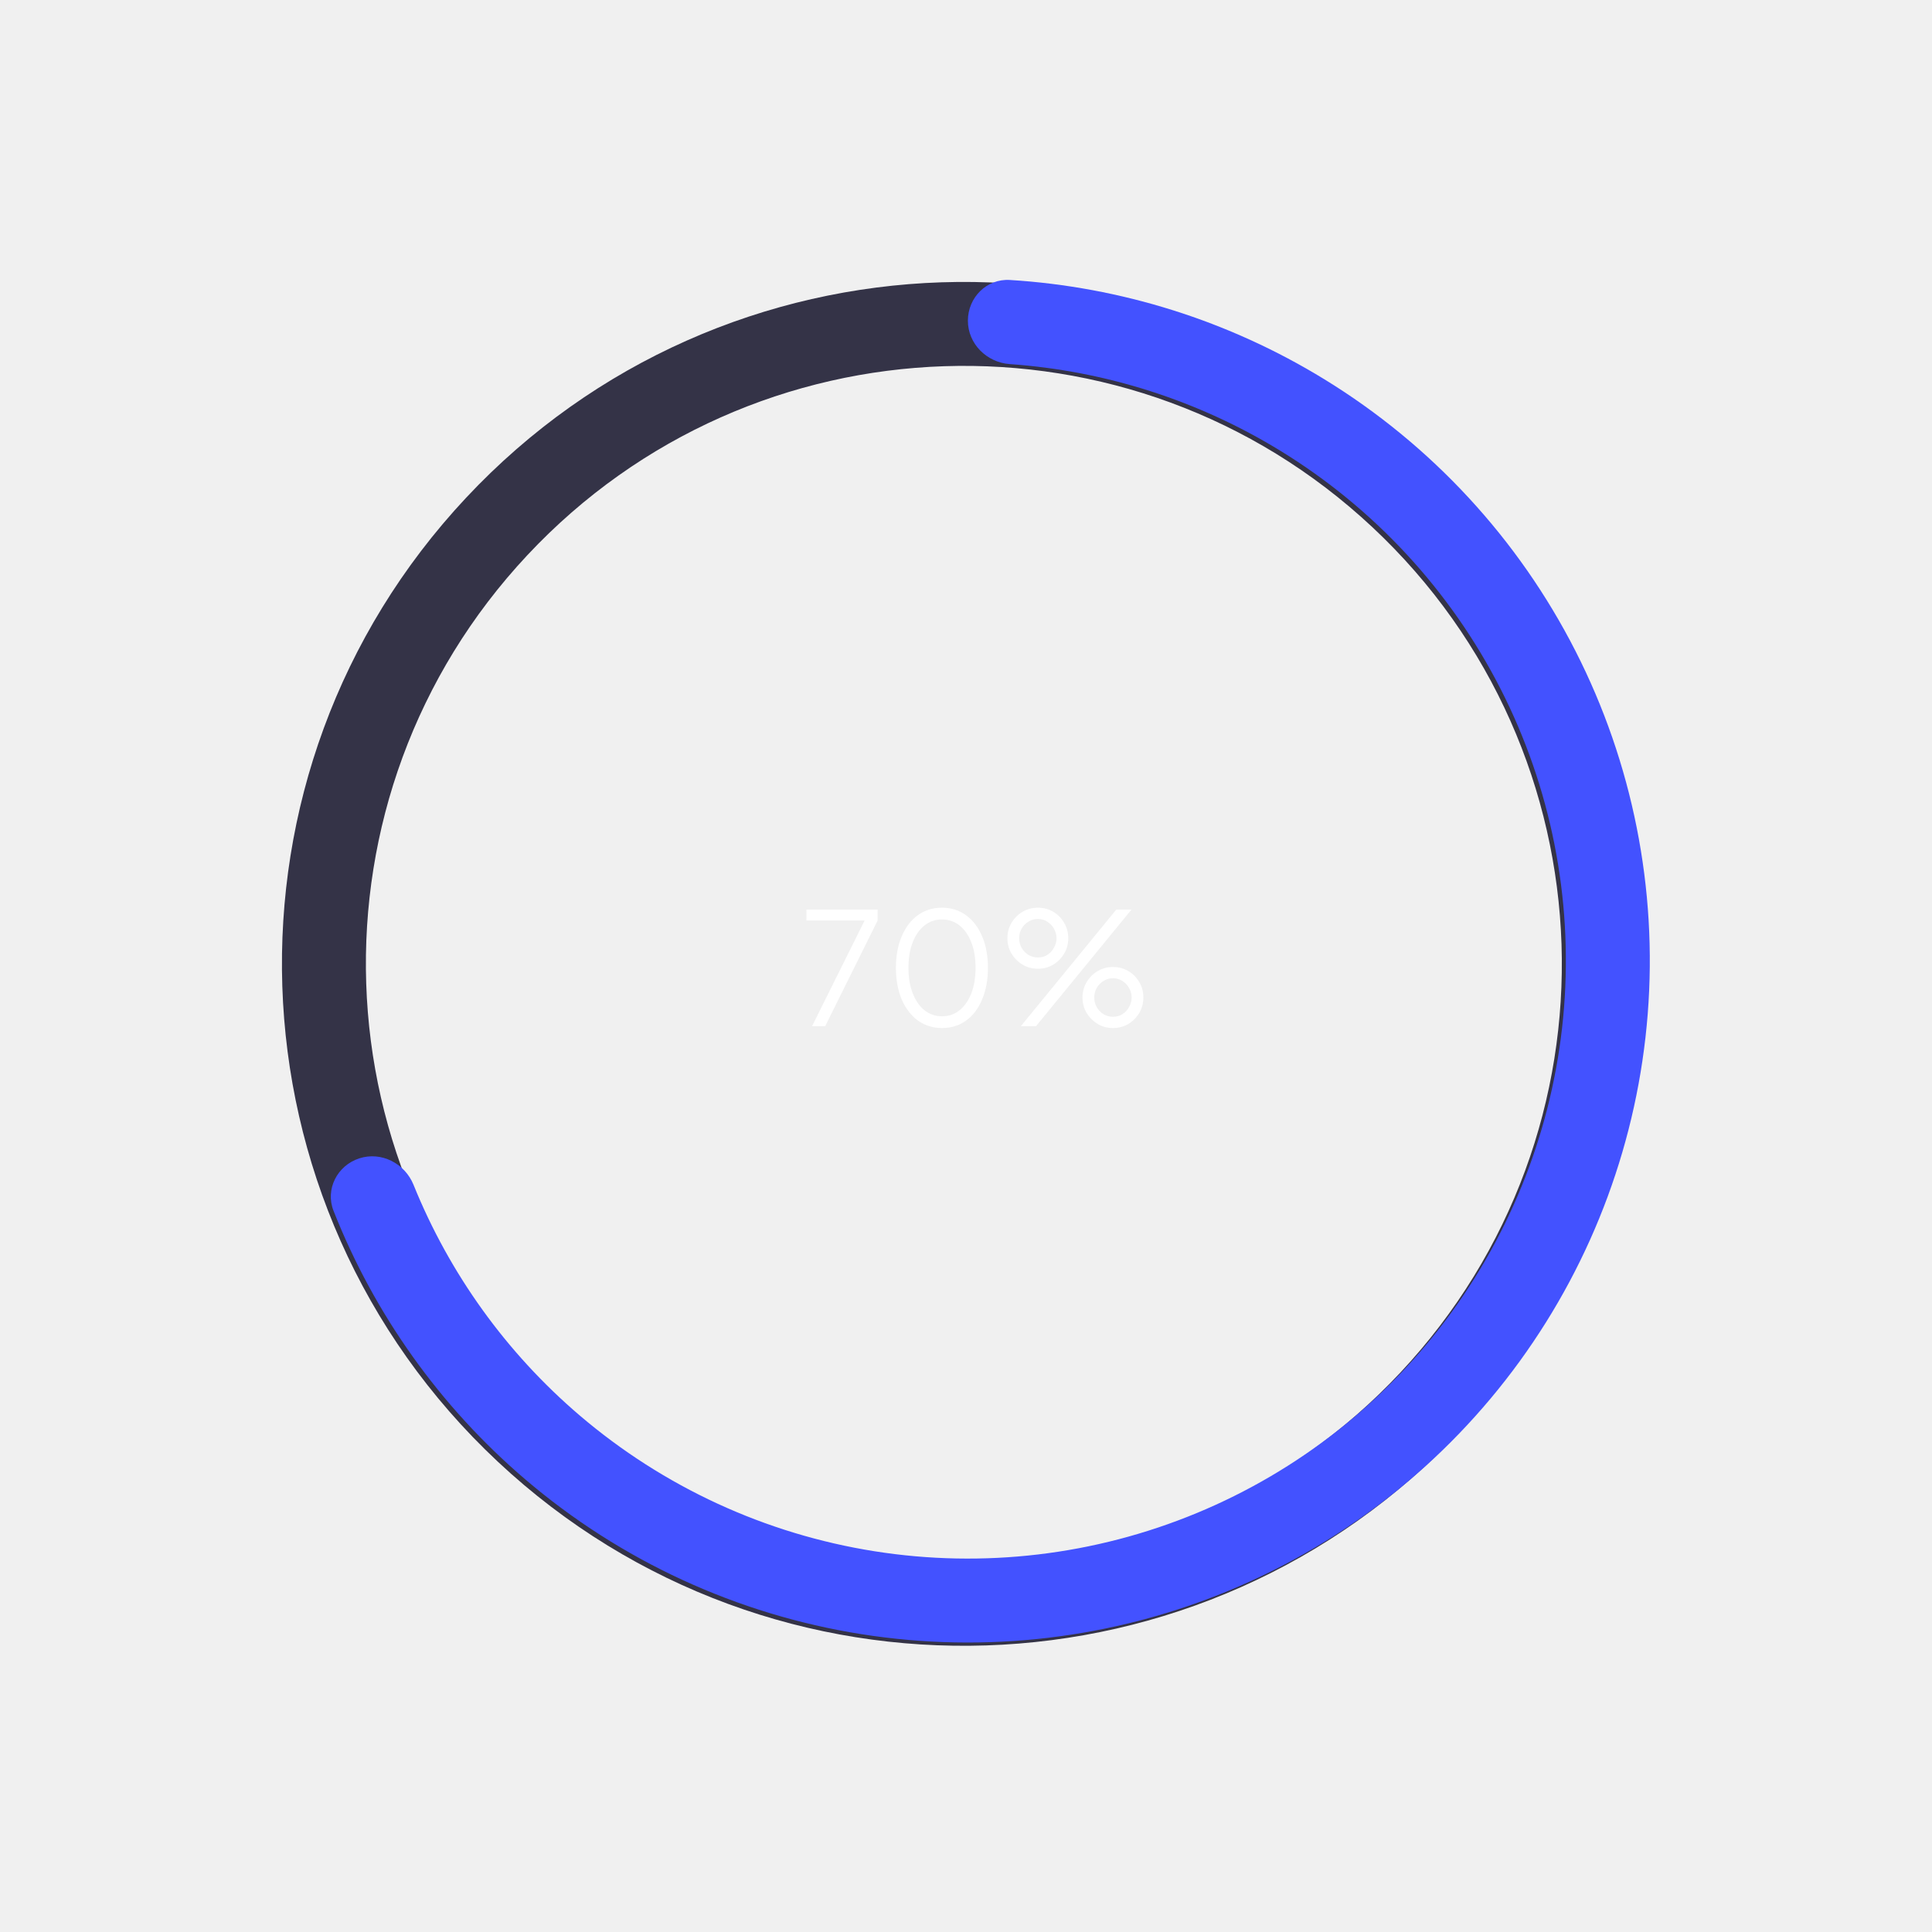
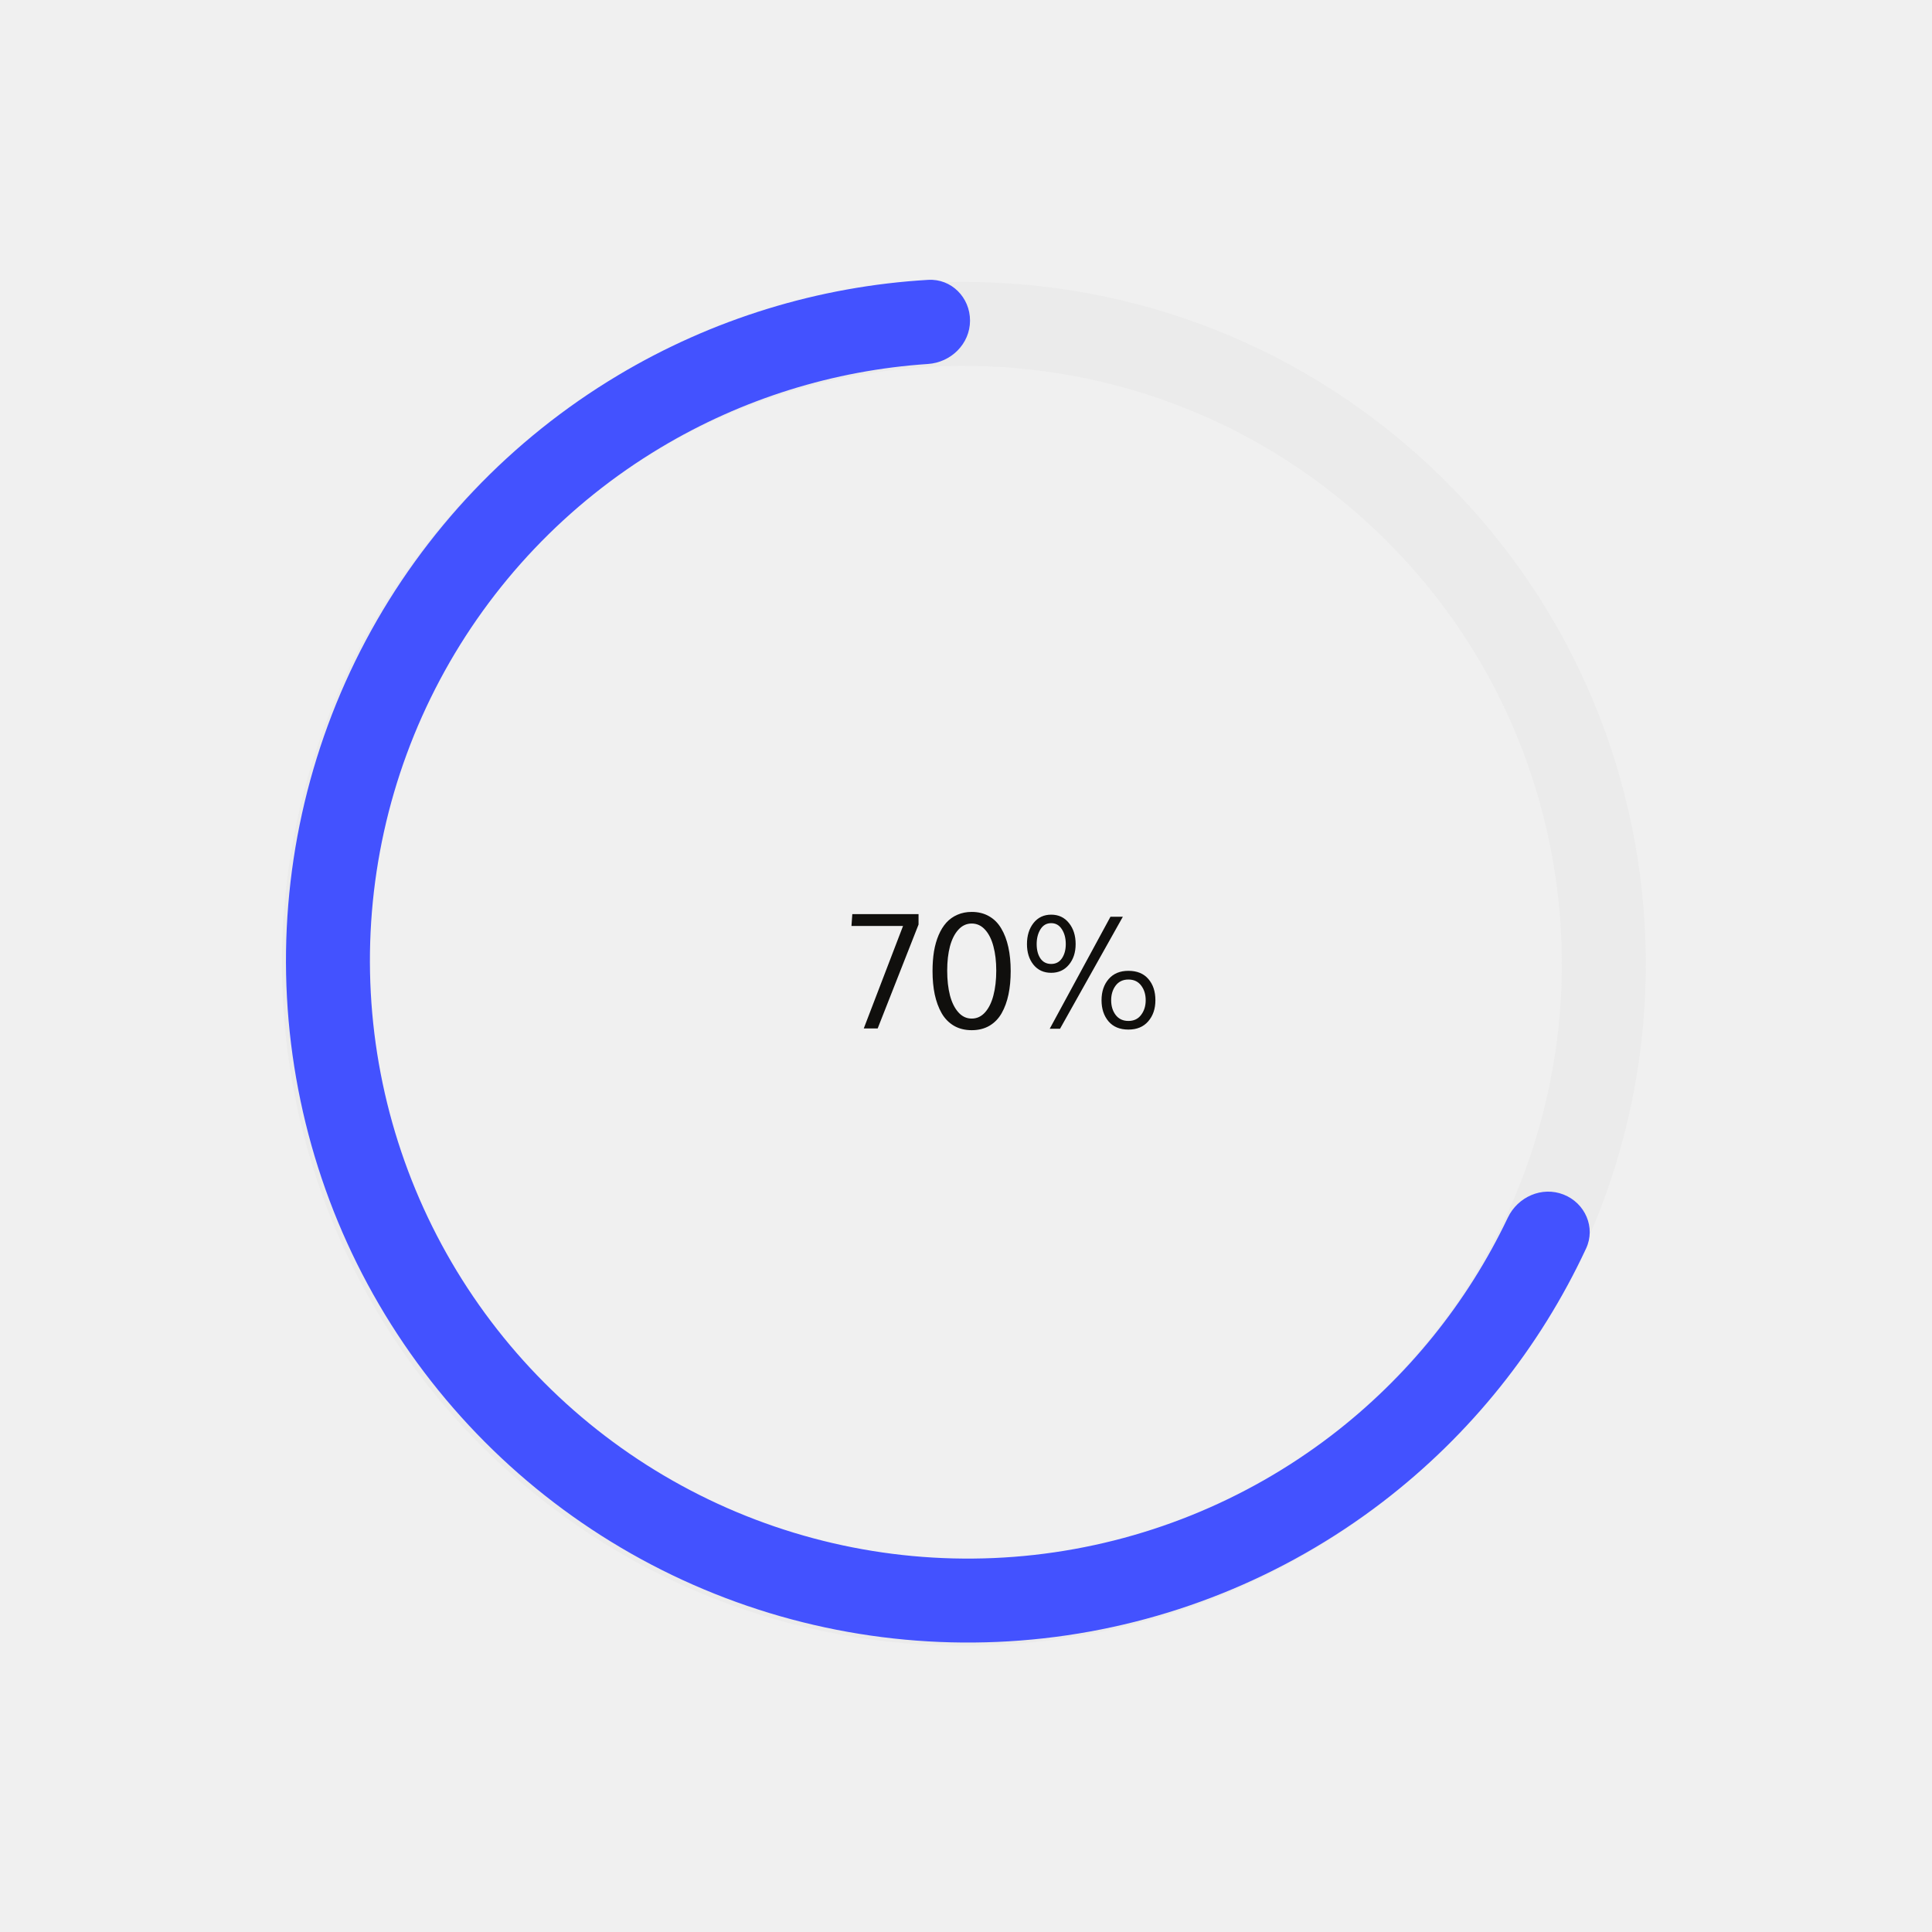
<svg xmlns="http://www.w3.org/2000/svg" width="273" height="273" viewBox="0 0 273 273" fill="none">
-   <path d="M114.747 145L122.176 130.075H113.951V128.528H124.011V130.075L116.604 145H114.747ZM133.12 145.265C131.823 145.265 130.68 144.912 129.693 144.204C128.72 143.482 127.961 142.487 127.415 141.219C126.87 139.937 126.597 138.448 126.597 136.753C126.597 135.058 126.87 133.576 127.415 132.309C127.961 131.026 128.72 130.031 129.693 129.324C130.666 128.616 131.801 128.262 133.098 128.262C134.395 128.262 135.53 128.616 136.503 129.324C137.476 130.031 138.235 131.026 138.78 132.309C139.325 133.576 139.598 135.058 139.598 136.753C139.598 138.448 139.325 139.937 138.78 141.219C138.249 142.502 137.498 143.496 136.525 144.204C135.552 144.912 134.417 145.265 133.12 145.265ZM133.12 143.607C134.063 143.607 134.889 143.32 135.596 142.745C136.304 142.17 136.856 141.374 137.254 140.357C137.652 139.325 137.851 138.124 137.851 136.753C137.851 135.382 137.652 134.188 137.254 133.171C136.856 132.139 136.304 131.343 135.596 130.783C134.889 130.208 134.056 129.921 133.098 129.921C132.154 129.921 131.329 130.208 130.621 130.783C129.914 131.343 129.361 132.139 128.963 133.171C128.565 134.188 128.366 135.382 128.366 136.753C128.366 138.109 128.565 139.303 128.963 140.335C129.361 141.367 129.914 142.17 130.621 142.745C131.344 143.32 132.176 143.607 133.12 143.607ZM144.251 145L157.738 128.528H159.883L146.395 145H144.251ZM146.661 136.885C145.865 136.885 145.142 136.694 144.494 136.311C143.845 135.913 143.322 135.389 142.924 134.741C142.541 134.092 142.349 133.37 142.349 132.574C142.349 131.778 142.541 131.056 142.924 130.407C143.322 129.744 143.845 129.221 144.494 128.837C145.142 128.454 145.865 128.262 146.661 128.262C147.457 128.262 148.179 128.454 148.828 128.837C149.476 129.221 149.992 129.744 150.375 130.407C150.759 131.056 150.95 131.778 150.95 132.574C150.95 133.37 150.759 134.092 150.375 134.741C149.992 135.389 149.476 135.913 148.828 136.311C148.179 136.694 147.457 136.885 146.661 136.885ZM146.661 135.294C147.177 135.294 147.626 135.168 148.009 134.918C148.407 134.652 148.717 134.313 148.938 133.901C149.174 133.473 149.292 133.031 149.292 132.574C149.292 132.102 149.174 131.66 148.938 131.247C148.717 130.835 148.407 130.503 148.009 130.252C147.626 129.987 147.177 129.854 146.661 129.854C146.16 129.854 145.703 129.987 145.29 130.252C144.892 130.503 144.575 130.835 144.339 131.247C144.118 131.66 144.007 132.102 144.007 132.574C144.007 133.031 144.118 133.473 144.339 133.901C144.575 134.313 144.892 134.652 145.29 134.918C145.703 135.168 146.16 135.294 146.661 135.294ZM157.274 145.265C156.478 145.265 155.755 145.074 155.107 144.69C154.458 144.292 153.935 143.769 153.537 143.121C153.154 142.472 152.962 141.75 152.962 140.954C152.962 140.158 153.154 139.436 153.537 138.787C153.935 138.124 154.458 137.6 155.107 137.217C155.755 136.834 156.478 136.642 157.274 136.642C158.07 136.642 158.792 136.834 159.441 137.217C160.089 137.6 160.605 138.124 160.988 138.787C161.372 139.436 161.563 140.158 161.563 140.954C161.563 141.75 161.372 142.472 160.988 143.121C160.605 143.769 160.089 144.292 159.441 144.69C158.792 145.074 158.07 145.265 157.274 145.265ZM157.274 143.673C157.79 143.673 158.239 143.548 158.622 143.297C159.02 143.032 159.33 142.693 159.551 142.28C159.787 141.853 159.905 141.411 159.905 140.954C159.905 140.482 159.787 140.04 159.551 139.627C159.33 139.214 159.02 138.883 158.622 138.632C158.239 138.367 157.79 138.234 157.274 138.234C156.773 138.234 156.316 138.367 155.903 138.632C155.505 138.883 155.188 139.214 154.952 139.627C154.731 140.04 154.62 140.482 154.62 140.954C154.62 141.411 154.731 141.853 154.952 142.28C155.188 142.693 155.505 143.032 155.903 143.297C156.316 143.548 156.773 143.673 157.274 143.673Z" fill="white" />
-   <path d="M202.059 65.86C240.906 102.233 242.911 163.212 206.537 202.059C170.164 240.905 109.185 242.911 70.338 206.537C31.492 170.163 29.487 109.185 65.86 70.338C102.234 31.491 163.212 29.486 202.059 65.86ZM78.446 197.878C112.511 229.774 165.982 228.016 197.878 193.951C229.774 159.886 228.016 106.415 193.951 74.519C159.887 42.623 106.415 44.381 74.519 78.446C42.623 112.511 44.382 165.982 78.446 197.878Z" fill="#343347" />
-   <path d="M136.767 45.311C136.767 42.035 139.425 39.361 142.695 39.562C158.395 40.529 173.652 45.329 187.115 53.579C202.267 62.864 214.556 76.159 222.624 91.993C230.692 107.826 234.224 125.583 232.829 143.299C231.435 161.015 225.169 178 214.723 192.377C204.278 206.754 190.06 217.962 173.642 224.763C157.224 231.563 139.245 233.691 121.693 230.911C104.141 228.131 87.7 220.552 74.187 209.011C62.181 198.756 52.901 185.729 47.13 171.096C45.928 168.049 47.65 164.695 50.765 163.682V163.682C53.88 162.67 57.207 164.385 58.435 167.422C63.514 179.977 71.548 191.157 81.891 199.99C93.74 210.111 108.158 216.757 123.549 219.195C138.94 221.633 154.706 219.767 169.103 213.803C183.5 207.84 195.967 198.012 205.127 185.405C214.286 172.798 219.781 157.903 221.004 142.368C222.226 126.833 219.129 111.262 212.054 97.378C204.98 83.493 194.204 71.835 180.917 63.693C169.319 56.586 156.204 52.4 142.694 51.45C139.426 51.22 136.767 48.586 136.767 45.311V45.311Z" fill="#4352FF" />
+   <path d="M202.059 65.86C240.906 102.234 242.911 163.212 206.537 202.059C170.164 240.906 109.185 242.911 70.338 206.537C31.492 170.164 29.487 109.185 65.86 70.338C102.234 31.492 163.212 29.487 202.059 65.86ZM78.446 197.878C112.511 229.774 165.982 228.016 197.878 193.951C229.774 159.887 228.016 106.415 193.951 74.519C159.887 42.623 106.415 44.382 74.519 78.446C42.623 112.511 44.382 165.982 78.446 197.878Z" fill="#EBEBEB" />
+   <path d="M137.069 45.313C137.079 42.037 134.43 39.354 131.16 39.545C115.687 40.447 100.628 45.07 87.279 53.061C72.23 62.068 59.925 75.013 51.69 90.498C43.455 105.983 39.603 123.422 40.548 140.936C41.494 158.449 47.202 175.372 57.056 189.881C66.91 204.389 80.538 215.933 96.469 223.268C112.4 230.603 130.031 233.451 147.462 231.504C164.892 229.558 181.461 222.891 195.382 212.222C207.73 202.758 217.58 190.464 224.122 176.413C225.504 173.444 223.987 169.992 220.938 168.795V168.795C217.889 167.597 214.465 169.109 213.057 172.067C207.321 184.113 198.8 194.657 188.166 202.807C175.959 212.162 161.43 218.008 146.145 219.715C130.861 221.422 115.4 218.925 101.43 212.493C87.46 206.061 75.51 195.938 66.869 183.216C58.228 170.493 53.223 155.653 52.394 140.296C51.564 124.939 54.942 109.646 62.163 96.067C69.384 82.488 80.175 71.138 93.371 63.239C104.867 56.358 117.81 52.324 131.122 51.432C134.39 51.214 137.058 48.589 137.069 45.313V45.313Z" fill="#4352FF" />
+   <path d="M122.054 145.322L127.603 130.844H120.316L120.435 129.171H129.795V130.639L124.019 145.322H122.054ZM139.814 144.944C139.101 145.361 138.266 145.57 137.309 145.57C136.352 145.57 135.513 145.361 134.794 144.944C134.074 144.519 133.494 143.926 133.055 143.163C132.624 142.4 132.3 141.522 132.084 140.528C131.875 139.535 131.771 138.43 131.771 137.214C131.771 136.214 131.839 135.289 131.976 134.439C132.12 133.59 132.339 132.82 132.634 132.129C132.929 131.438 133.293 130.852 133.725 130.369C134.164 129.887 134.686 129.516 135.29 129.257C135.895 128.991 136.568 128.858 137.309 128.858C138.23 128.858 139.044 129.059 139.749 129.462C140.461 129.865 141.037 130.441 141.476 131.19C141.923 131.931 142.257 132.809 142.48 133.824C142.703 134.832 142.815 135.962 142.815 137.214C142.815 138.43 142.711 139.535 142.502 140.528C142.293 141.522 141.973 142.4 141.541 143.163C141.109 143.926 140.533 144.519 139.814 144.944ZM139.198 131.373C138.673 130.79 138.043 130.499 137.309 130.499C136.575 130.499 135.945 130.79 135.42 131.373C134.894 131.949 134.498 132.734 134.232 133.727C133.973 134.713 133.843 135.854 133.843 137.149C133.843 138.466 133.973 139.632 134.232 140.647C134.498 141.655 134.894 142.454 135.42 143.044C135.945 143.634 136.575 143.929 137.309 143.929C138.043 143.929 138.673 143.634 139.198 143.044C139.724 142.454 140.116 141.655 140.375 140.647C140.641 139.632 140.775 138.466 140.775 137.149C140.775 135.854 140.641 134.713 140.375 133.727C140.116 132.734 139.724 131.949 139.198 131.373ZM159.452 137.182C160.668 137.182 161.607 137.567 162.27 138.337C162.932 139.1 163.263 140.1 163.263 141.338C163.263 142.547 162.925 143.541 162.248 144.318C161.579 145.095 160.647 145.484 159.452 145.484C158.243 145.484 157.307 145.099 156.645 144.329C155.983 143.551 155.652 142.554 155.652 141.338C155.652 140.122 155.986 139.125 156.656 138.348C157.325 137.57 158.257 137.182 159.452 137.182ZM161.244 139.254C160.819 138.693 160.222 138.412 159.452 138.412C158.682 138.412 158.081 138.697 157.649 139.265C157.224 139.834 157.012 140.525 157.012 141.338C157.012 142.166 157.224 142.86 157.649 143.422C158.081 143.983 158.682 144.264 159.452 144.264C160.222 144.264 160.819 143.98 161.244 143.411C161.676 142.842 161.892 142.151 161.892 141.338C161.892 140.51 161.676 139.816 161.244 139.254ZM148.332 145.365L156.915 129.538H158.664L149.789 145.365H148.332ZM148.537 129.246C149.581 129.246 150.416 129.639 151.042 130.423C151.675 131.201 151.992 132.194 151.992 133.403C151.992 134.583 151.675 135.555 151.042 136.318C150.408 137.081 149.573 137.462 148.537 137.462C147.493 137.462 146.662 137.084 146.043 136.329C145.424 135.566 145.115 134.591 145.115 133.403C145.115 132.201 145.424 131.208 146.043 130.423C146.669 129.639 147.501 129.246 148.537 129.246ZM148.537 130.445C147.889 130.445 147.385 130.733 147.026 131.309C146.666 131.884 146.486 132.582 146.486 133.403C146.486 134.231 146.662 134.907 147.015 135.433C147.375 135.951 147.882 136.21 148.537 136.21C149.192 136.21 149.699 135.944 150.059 135.411C150.419 134.871 150.599 134.202 150.599 133.403C150.599 132.575 150.416 131.877 150.048 131.309C149.681 130.733 149.178 130.445 148.537 130.445Z" fill="#100F0D" />
</svg>
